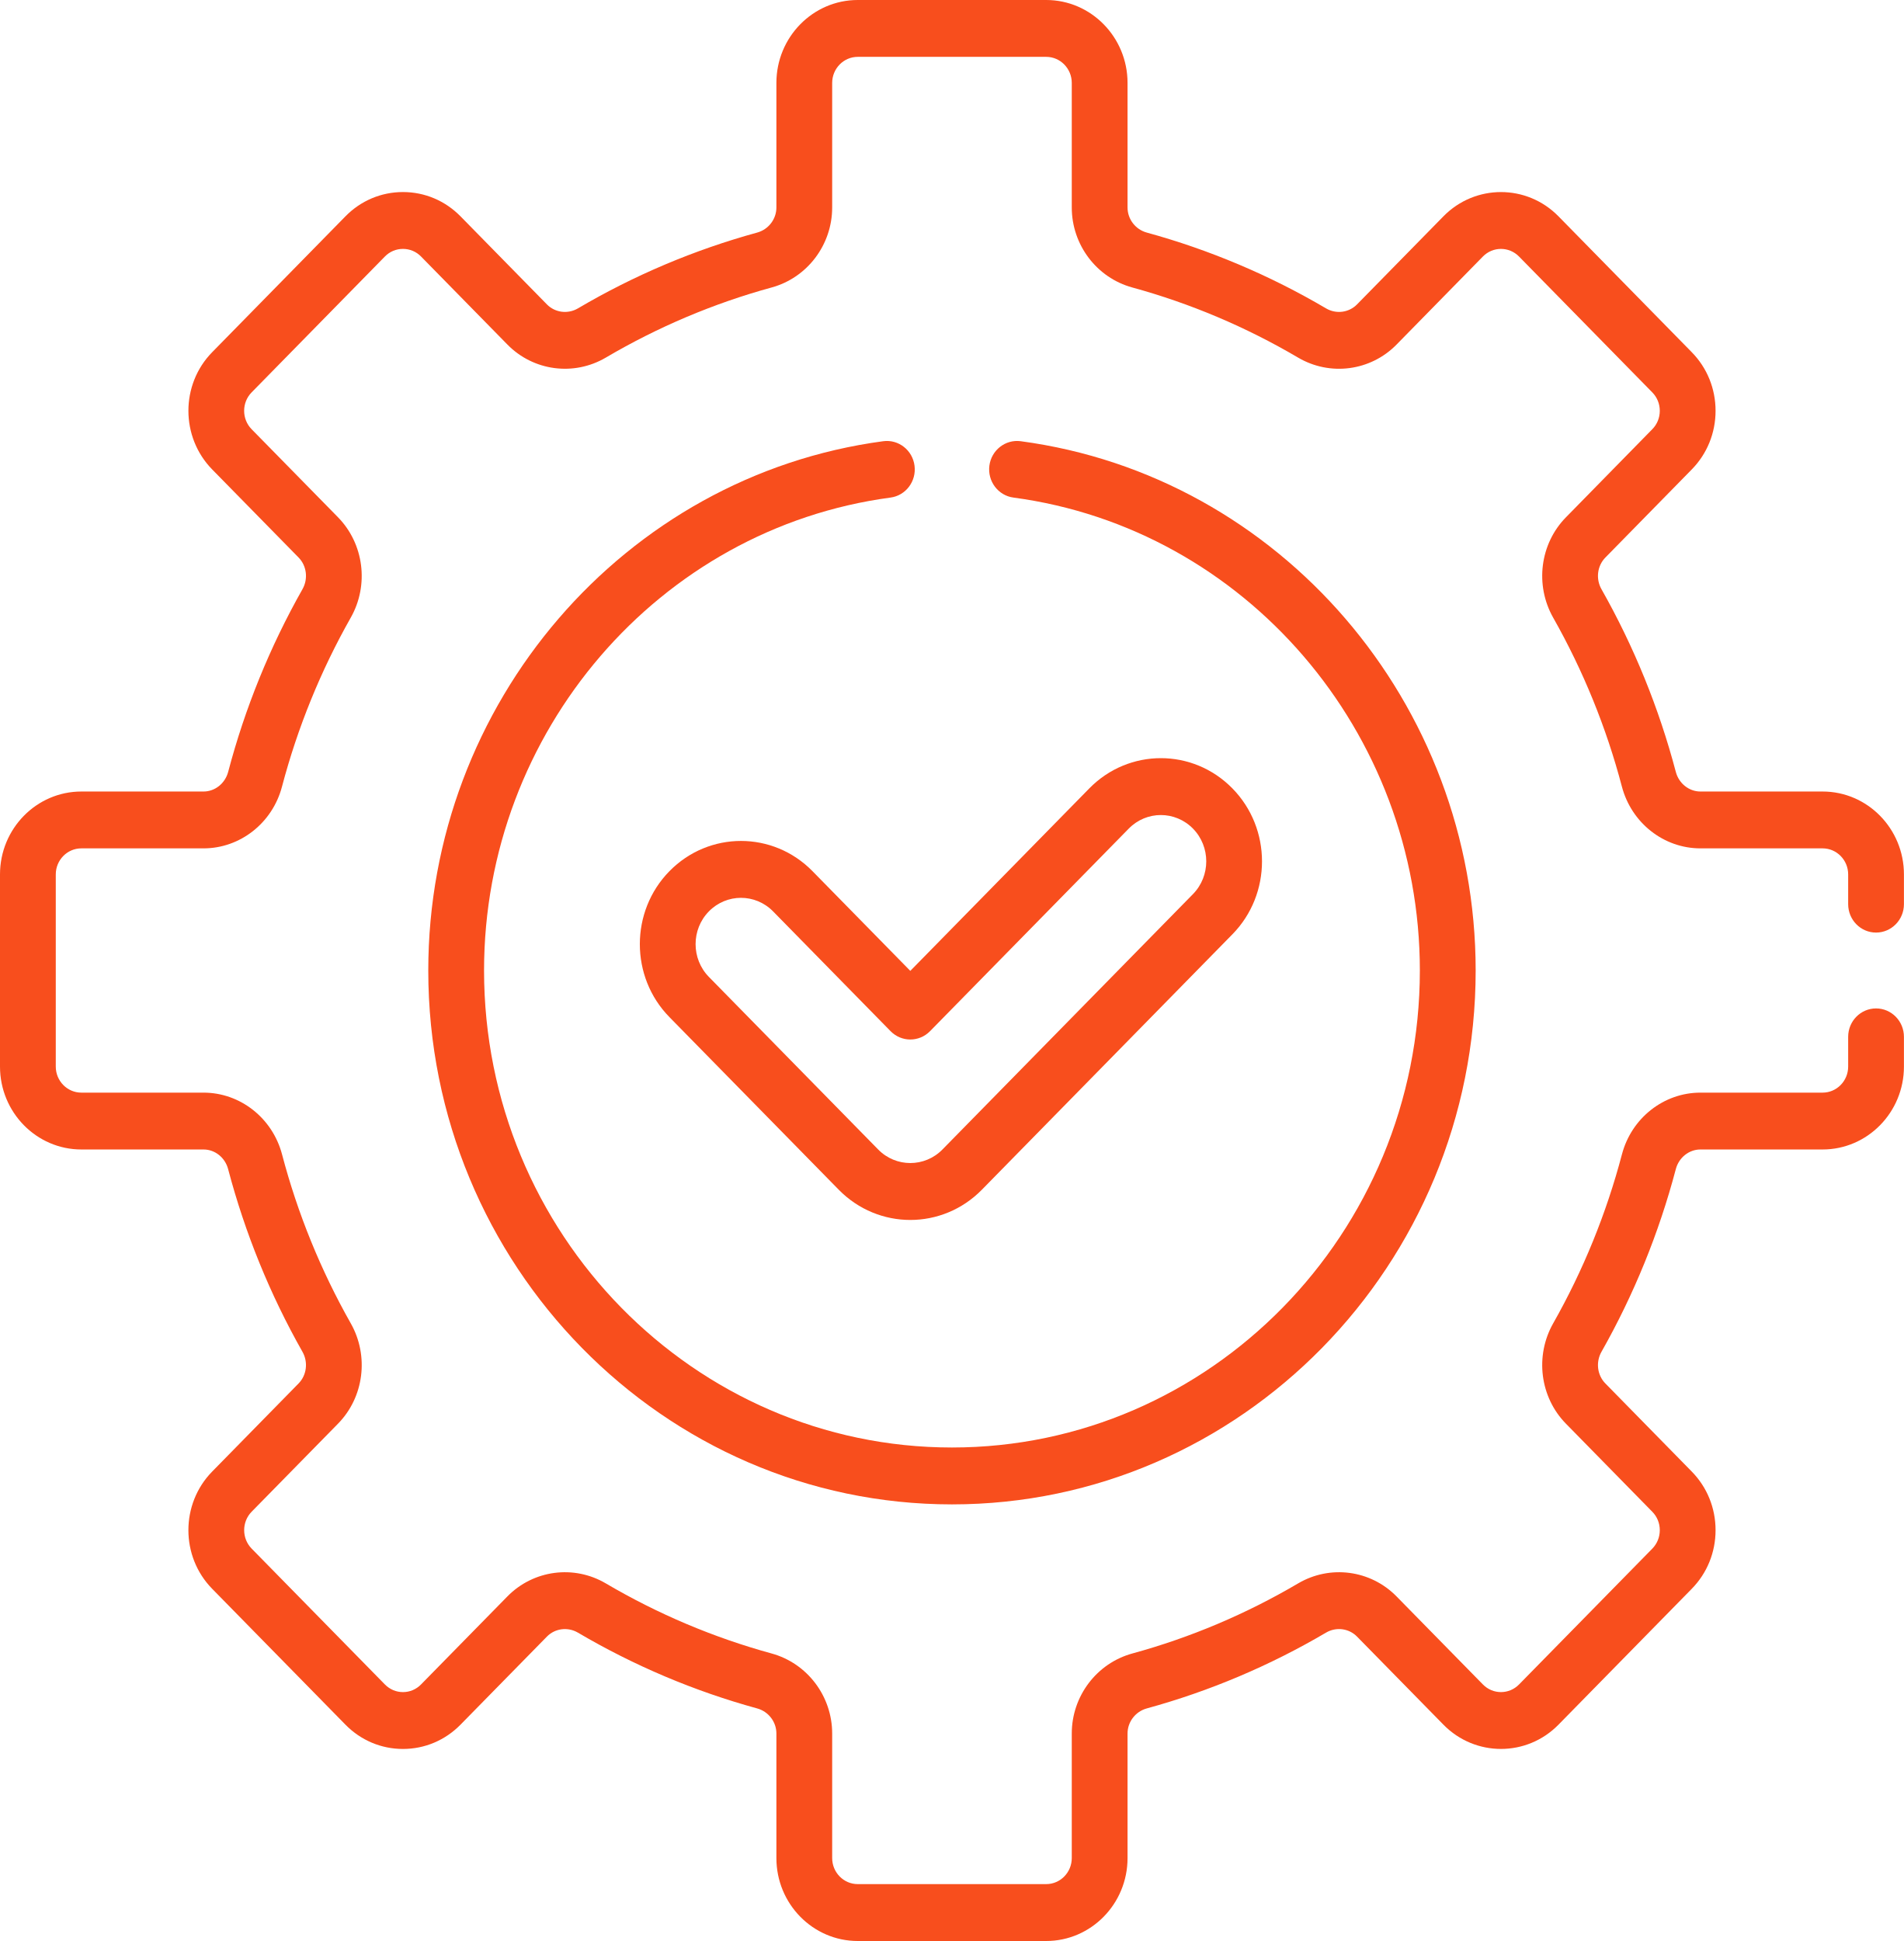
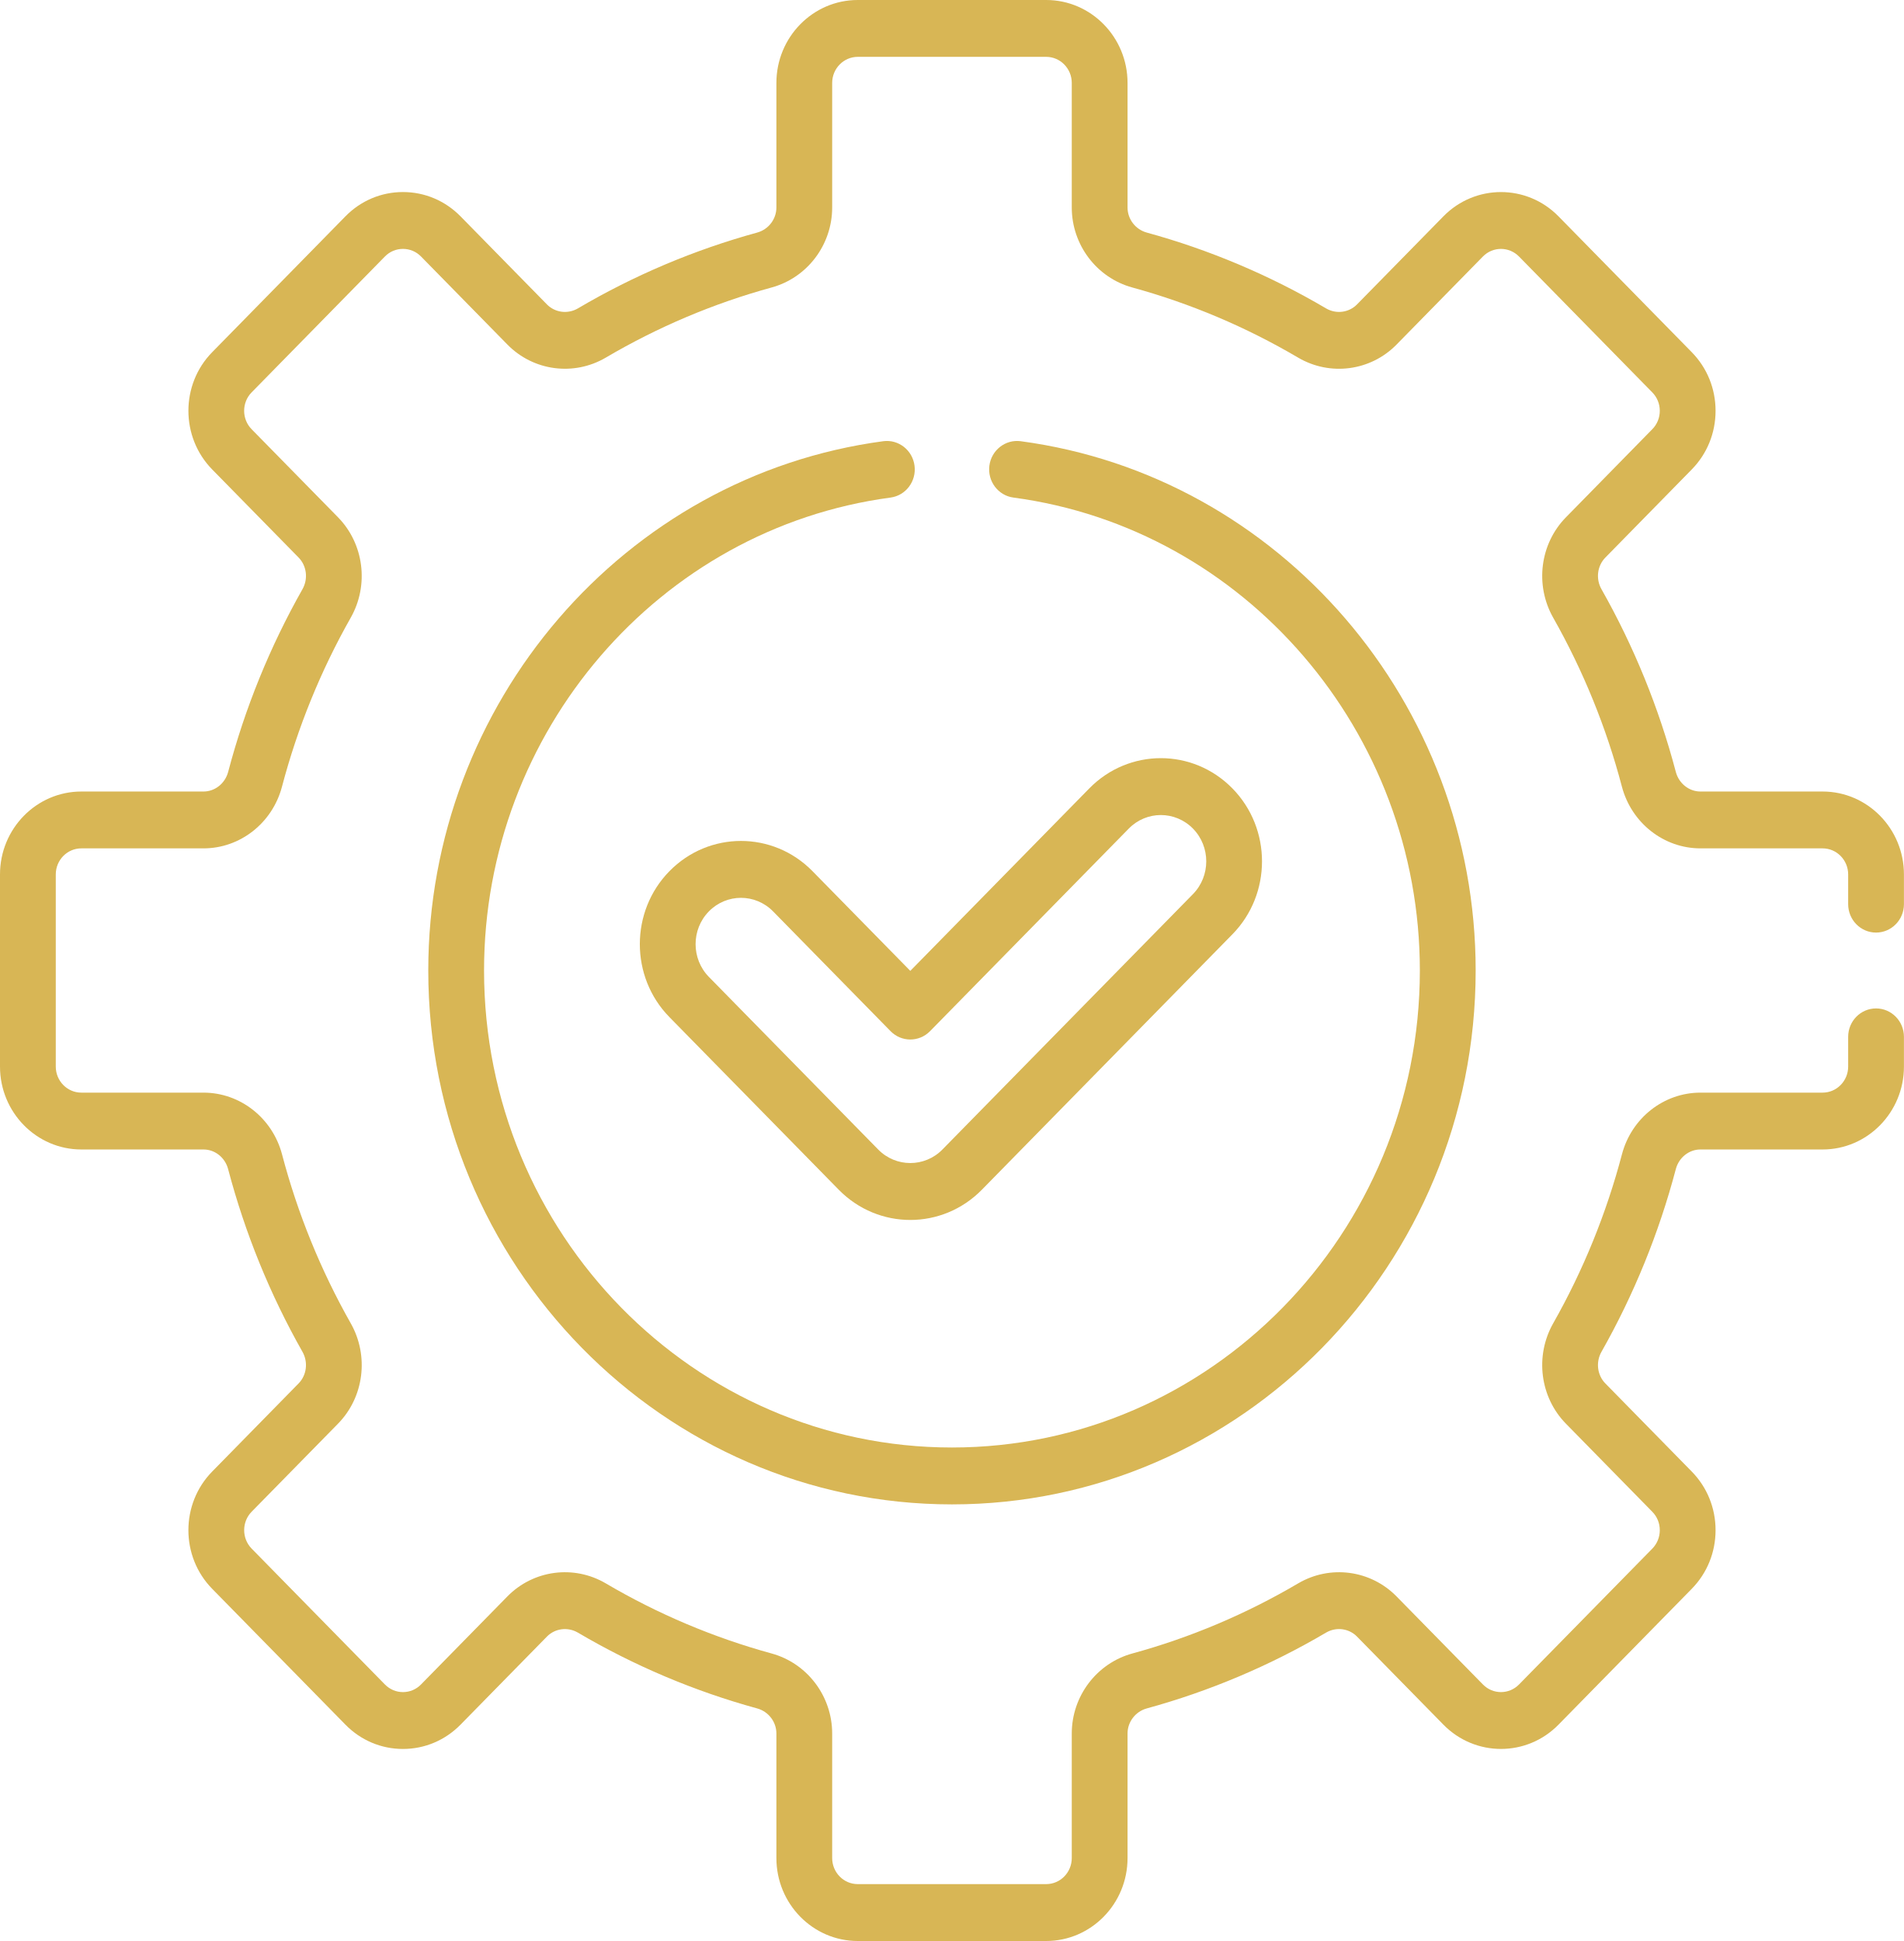
<svg xmlns="http://www.w3.org/2000/svg" width="51" height="52" viewBox="0 0 51 52" fill="none">
-   <path d="M17.931 23.34C16.875 24.417 16.875 26.171 17.931 27.248L22.467 31.873C23.527 32.953 25.241 32.953 26.301 31.873L33.012 25.03C34.069 23.953 34.069 22.199 33.012 21.122C31.953 20.041 30.238 20.041 29.178 21.122L24.384 26.01L21.765 23.34C20.706 22.259 18.991 22.259 17.931 23.34ZM24.912 27.626L30.235 22.199C30.71 21.714 31.48 21.714 31.956 22.199C32.43 22.682 32.43 23.469 31.956 23.953L25.244 30.796C24.77 31.279 23.998 31.279 23.524 30.796L18.988 26.171C18.514 25.687 18.514 24.9 18.988 24.417C19.463 23.932 20.233 23.932 20.709 24.417L23.856 27.626C24.148 27.923 24.62 27.923 24.912 27.626Z" fill="#F84E1D" />
-   <path d="M48.821 21.205H45.548C45.242 21.205 44.97 20.988 44.889 20.678C44.438 18.969 43.769 17.323 42.898 15.785C42.741 15.508 42.784 15.159 43.003 14.936L45.316 12.577C45.728 12.157 45.954 11.599 45.954 11.006C45.954 10.413 45.728 9.855 45.316 9.435L41.746 5.795C40.897 4.929 39.515 4.929 38.665 5.795L36.351 8.154C36.133 8.377 35.79 8.421 35.519 8.261C34.011 7.373 32.396 6.691 30.719 6.231C30.415 6.148 30.203 5.872 30.203 5.559V2.221C30.203 0.997 29.226 0 28.024 0H22.976C21.774 0 20.797 0.997 20.797 2.221V5.559C20.797 5.871 20.585 6.148 20.281 6.231C18.604 6.691 16.989 7.373 15.482 8.261C15.209 8.421 14.867 8.377 14.649 8.154L12.335 5.795C11.923 5.376 11.376 5.145 10.794 5.145C10.212 5.145 9.665 5.376 9.254 5.795L5.684 9.435C4.834 10.301 4.835 11.71 5.684 12.577L7.998 14.936C8.216 15.158 8.259 15.508 8.102 15.785C7.232 17.323 6.562 18.969 6.112 20.678C6.03 20.988 5.759 21.205 5.452 21.205H2.179C0.977 21.205 0 22.201 0 23.426V28.574C0 29.799 0.977 30.795 2.179 30.795H5.452C5.759 30.795 6.03 31.012 6.111 31.322C6.562 33.031 7.231 34.677 8.102 36.215C8.259 36.492 8.216 36.842 7.997 37.064L5.684 39.423C4.834 40.289 4.834 41.699 5.684 42.565L9.254 46.205C9.665 46.624 10.212 46.855 10.794 46.855C11.376 46.855 11.923 46.624 12.335 46.205L14.649 43.846C14.867 43.623 15.209 43.58 15.481 43.739C16.989 44.627 18.604 45.309 20.281 45.769C20.585 45.852 20.797 46.129 20.797 46.441V49.779C20.797 51.004 21.774 52 22.976 52H28.024C29.226 52 30.203 51.004 30.203 49.779V46.441C30.203 46.129 30.415 45.852 30.719 45.769C32.396 45.309 34.011 44.627 35.519 43.739C35.791 43.579 36.133 43.623 36.351 43.846L38.665 46.205C39.515 47.071 40.897 47.071 41.746 46.205L45.316 42.565C45.728 42.145 45.954 41.587 45.954 40.994C45.954 40.401 45.728 39.843 45.316 39.423L43.003 37.064C42.784 36.842 42.741 36.492 42.898 36.215C43.769 34.677 44.438 33.031 44.889 31.322C44.97 31.012 45.242 30.795 45.548 30.795H48.821C50.023 30.795 51 29.799 51 28.574V27.777C51 27.357 50.666 27.016 50.253 27.016C49.84 27.016 49.506 27.357 49.506 27.777V28.574C49.506 28.959 49.199 29.272 48.821 29.272H45.548C44.567 29.272 43.702 29.952 43.446 30.926C43.029 32.508 42.41 34.031 41.604 35.453C41.11 36.327 41.25 37.432 41.946 38.141L44.26 40.501C44.389 40.632 44.46 40.807 44.46 40.994C44.46 41.181 44.389 41.356 44.26 41.488L40.69 45.127C40.423 45.4 39.989 45.4 39.722 45.127L37.408 42.768C36.712 42.059 35.628 41.916 34.772 42.42C33.377 43.241 31.883 43.873 30.332 44.297C29.376 44.559 28.709 45.441 28.709 46.441V49.778C28.709 50.163 28.402 50.476 28.024 50.476H22.976C22.598 50.476 22.291 50.163 22.291 49.778V46.441C22.291 45.441 21.624 44.559 20.668 44.297C19.117 43.872 17.623 43.241 16.228 42.42C15.372 41.916 14.288 42.059 13.592 42.768L11.278 45.127C11.149 45.259 10.977 45.332 10.794 45.332C10.611 45.332 10.44 45.259 10.31 45.127L6.74 41.487C6.474 41.215 6.474 40.772 6.74 40.5L9.054 38.141C9.75 37.432 9.89 36.327 9.396 35.453C8.591 34.031 7.971 32.508 7.555 30.926C7.298 29.952 6.433 29.272 5.452 29.272H2.179C1.801 29.272 1.494 28.959 1.494 28.574V23.426C1.494 23.041 1.801 22.728 2.179 22.728H5.452C6.433 22.728 7.298 22.048 7.554 21.073C7.971 19.492 8.59 17.969 9.396 16.546C9.89 15.673 9.749 14.568 9.054 13.858L6.74 11.499C6.473 11.227 6.473 10.784 6.74 10.512L10.31 6.872C10.439 6.74 10.611 6.668 10.794 6.668C10.977 6.668 11.149 6.74 11.278 6.872L13.592 9.231C14.287 9.94 15.371 10.084 16.228 9.58C17.623 8.759 19.117 8.127 20.668 7.702C21.624 7.441 22.291 6.559 22.291 5.559V2.221C22.291 1.837 22.598 1.523 22.976 1.523H28.024C28.402 1.523 28.709 1.837 28.709 2.221V5.559C28.709 6.559 29.376 7.441 30.331 7.702C31.883 8.127 33.376 8.759 34.771 9.58C35.628 10.084 36.712 9.941 37.408 9.232L39.721 6.873C39.988 6.6 40.423 6.6 40.69 6.873L44.259 10.512C44.389 10.644 44.46 10.819 44.46 11.006C44.46 11.192 44.389 11.368 44.259 11.499L41.946 13.859C41.25 14.568 41.11 15.673 41.604 16.547C42.409 17.969 43.029 19.492 43.445 21.074C43.702 22.048 44.567 22.728 45.548 22.728H48.821C49.199 22.728 49.506 23.041 49.506 23.426V24.223C49.506 24.643 49.84 24.984 50.253 24.984C50.665 24.984 51 24.643 51 24.223V23.426C51 22.201 50.023 21.205 48.821 21.205Z" fill="#F84E1D" />
-   <path d="M23.66 11.82C16.712 12.749 11.472 18.845 11.472 26C11.472 33.886 17.765 40.303 25.5 40.303C33.235 40.303 39.528 33.887 39.528 26C39.528 18.845 34.288 12.749 27.34 11.82C26.932 11.766 26.556 12.059 26.502 12.476C26.449 12.893 26.737 13.276 27.146 13.33C33.353 14.16 38.033 19.607 38.033 26C38.033 33.046 32.411 38.779 25.5 38.779C18.589 38.779 12.966 33.047 12.966 26C12.966 19.607 17.647 14.16 23.854 13.33C24.263 13.276 24.551 12.893 24.497 12.476C24.444 12.059 24.067 11.766 23.66 11.82Z" fill="#F84E1D" />
+   <path d="M17.931 23.34C16.875 24.417 16.875 26.171 17.931 27.248L22.467 31.873C23.527 32.953 25.241 32.953 26.301 31.873L33.012 25.03C34.069 23.953 34.069 22.199 33.012 21.122C31.953 20.041 30.238 20.041 29.178 21.122L24.384 26.01L21.765 23.34C20.706 22.259 18.991 22.259 17.931 23.34ZM24.912 27.626L30.235 22.199C30.71 21.714 31.48 21.714 31.956 22.199C32.43 22.682 32.43 23.469 31.956 23.953L25.244 30.796C24.77 31.279 23.998 31.279 23.524 30.796L18.988 26.171C18.514 25.687 18.514 24.9 18.988 24.417C19.463 23.932 20.233 23.932 20.709 24.417L23.856 27.626C24.148 27.923 24.62 27.923 24.912 27.626Z" fill="#D8B655" />
+   <path d="M48.821 21.205H45.548C45.242 21.205 44.97 20.988 44.889 20.678C44.438 18.969 43.769 17.323 42.898 15.785C42.741 15.508 42.784 15.159 43.003 14.936L45.316 12.577C45.728 12.157 45.954 11.599 45.954 11.006C45.954 10.413 45.728 9.855 45.316 9.435L41.746 5.795C40.897 4.929 39.515 4.929 38.665 5.795L36.351 8.154C36.133 8.377 35.79 8.421 35.519 8.261C34.011 7.373 32.396 6.691 30.719 6.231C30.415 6.148 30.203 5.872 30.203 5.559V2.221C30.203 0.997 29.226 0 28.024 0H22.976C21.774 0 20.797 0.997 20.797 2.221V5.559C20.797 5.871 20.585 6.148 20.281 6.231C18.604 6.691 16.989 7.373 15.482 8.261C15.209 8.421 14.867 8.377 14.649 8.154L12.335 5.795C11.923 5.376 11.376 5.145 10.794 5.145C10.212 5.145 9.665 5.376 9.254 5.795L5.684 9.435C4.834 10.301 4.835 11.71 5.684 12.577L7.998 14.936C8.216 15.158 8.259 15.508 8.102 15.785C7.232 17.323 6.562 18.969 6.112 20.678C6.03 20.988 5.759 21.205 5.452 21.205H2.179C0.977 21.205 0 22.201 0 23.426V28.574C0 29.799 0.977 30.795 2.179 30.795H5.452C5.759 30.795 6.03 31.012 6.111 31.322C6.562 33.031 7.231 34.677 8.102 36.215C8.259 36.492 8.216 36.842 7.997 37.064L5.684 39.423C4.834 40.289 4.834 41.699 5.684 42.565L9.254 46.205C9.665 46.624 10.212 46.855 10.794 46.855C11.376 46.855 11.923 46.624 12.335 46.205L14.649 43.846C14.867 43.623 15.209 43.58 15.481 43.739C16.989 44.627 18.604 45.309 20.281 45.769C20.585 45.852 20.797 46.129 20.797 46.441V49.779C20.797 51.004 21.774 52 22.976 52H28.024C29.226 52 30.203 51.004 30.203 49.779V46.441C30.203 46.129 30.415 45.852 30.719 45.769C32.396 45.309 34.011 44.627 35.519 43.739C35.791 43.579 36.133 43.623 36.351 43.846L38.665 46.205C39.515 47.071 40.897 47.071 41.746 46.205L45.316 42.565C45.728 42.145 45.954 41.587 45.954 40.994C45.954 40.401 45.728 39.843 45.316 39.423L43.003 37.064C42.784 36.842 42.741 36.492 42.898 36.215C43.769 34.677 44.438 33.031 44.889 31.322C44.97 31.012 45.242 30.795 45.548 30.795H48.821C50.023 30.795 51 29.799 51 28.574V27.777C51 27.357 50.666 27.016 50.253 27.016C49.84 27.016 49.506 27.357 49.506 27.777V28.574C49.506 28.959 49.199 29.272 48.821 29.272H45.548C44.567 29.272 43.702 29.952 43.446 30.926C43.029 32.508 42.41 34.031 41.604 35.453C41.11 36.327 41.25 37.432 41.946 38.141L44.26 40.501C44.389 40.632 44.46 40.807 44.46 40.994C44.46 41.181 44.389 41.356 44.26 41.488L40.69 45.127C40.423 45.4 39.989 45.4 39.722 45.127L37.408 42.768C36.712 42.059 35.628 41.916 34.772 42.42C33.377 43.241 31.883 43.873 30.332 44.297C29.376 44.559 28.709 45.441 28.709 46.441V49.778C28.709 50.163 28.402 50.476 28.024 50.476H22.976C22.598 50.476 22.291 50.163 22.291 49.778V46.441C22.291 45.441 21.624 44.559 20.668 44.297C19.117 43.872 17.623 43.241 16.228 42.42C15.372 41.916 14.288 42.059 13.592 42.768L11.278 45.127C11.149 45.259 10.977 45.332 10.794 45.332C10.611 45.332 10.44 45.259 10.31 45.127L6.74 41.487C6.474 41.215 6.474 40.772 6.74 40.5L9.054 38.141C9.75 37.432 9.89 36.327 9.396 35.453C8.591 34.031 7.971 32.508 7.555 30.926C7.298 29.952 6.433 29.272 5.452 29.272H2.179C1.801 29.272 1.494 28.959 1.494 28.574V23.426C1.494 23.041 1.801 22.728 2.179 22.728H5.452C6.433 22.728 7.298 22.048 7.554 21.073C7.971 19.492 8.59 17.969 9.396 16.546C9.89 15.673 9.749 14.568 9.054 13.858L6.74 11.499C6.473 11.227 6.473 10.784 6.74 10.512L10.31 6.872C10.439 6.74 10.611 6.668 10.794 6.668C10.977 6.668 11.149 6.74 11.278 6.872L13.592 9.231C14.287 9.94 15.371 10.084 16.228 9.58C17.623 8.759 19.117 8.127 20.668 7.702C21.624 7.441 22.291 6.559 22.291 5.559V2.221C22.291 1.837 22.598 1.523 22.976 1.523H28.024C28.402 1.523 28.709 1.837 28.709 2.221V5.559C28.709 6.559 29.376 7.441 30.331 7.702C31.883 8.127 33.376 8.759 34.771 9.58C35.628 10.084 36.712 9.941 37.408 9.232L39.721 6.873C39.988 6.6 40.423 6.6 40.69 6.873L44.259 10.512C44.389 10.644 44.46 10.819 44.46 11.006C44.46 11.192 44.389 11.368 44.259 11.499L41.946 13.859C41.25 14.568 41.11 15.673 41.604 16.547C42.409 17.969 43.029 19.492 43.445 21.074C43.702 22.048 44.567 22.728 45.548 22.728H48.821C49.199 22.728 49.506 23.041 49.506 23.426V24.223C49.506 24.643 49.84 24.984 50.253 24.984C50.665 24.984 51 24.643 51 24.223V23.426C51 22.201 50.023 21.205 48.821 21.205Z" fill="#D8B655" />
+   <path d="M23.66 11.82C16.712 12.749 11.472 18.845 11.472 26C11.472 33.886 17.765 40.303 25.5 40.303C33.235 40.303 39.528 33.887 39.528 26C39.528 18.845 34.288 12.749 27.34 11.82C26.932 11.766 26.556 12.059 26.502 12.476C26.449 12.893 26.737 13.276 27.146 13.33C33.353 14.16 38.033 19.607 38.033 26C38.033 33.046 32.411 38.779 25.5 38.779C18.589 38.779 12.966 33.047 12.966 26C12.966 19.607 17.647 14.16 23.854 13.33C24.263 13.276 24.551 12.893 24.497 12.476C24.444 12.059 24.067 11.766 23.66 11.82Z" fill="#D8B655" />
</svg>
